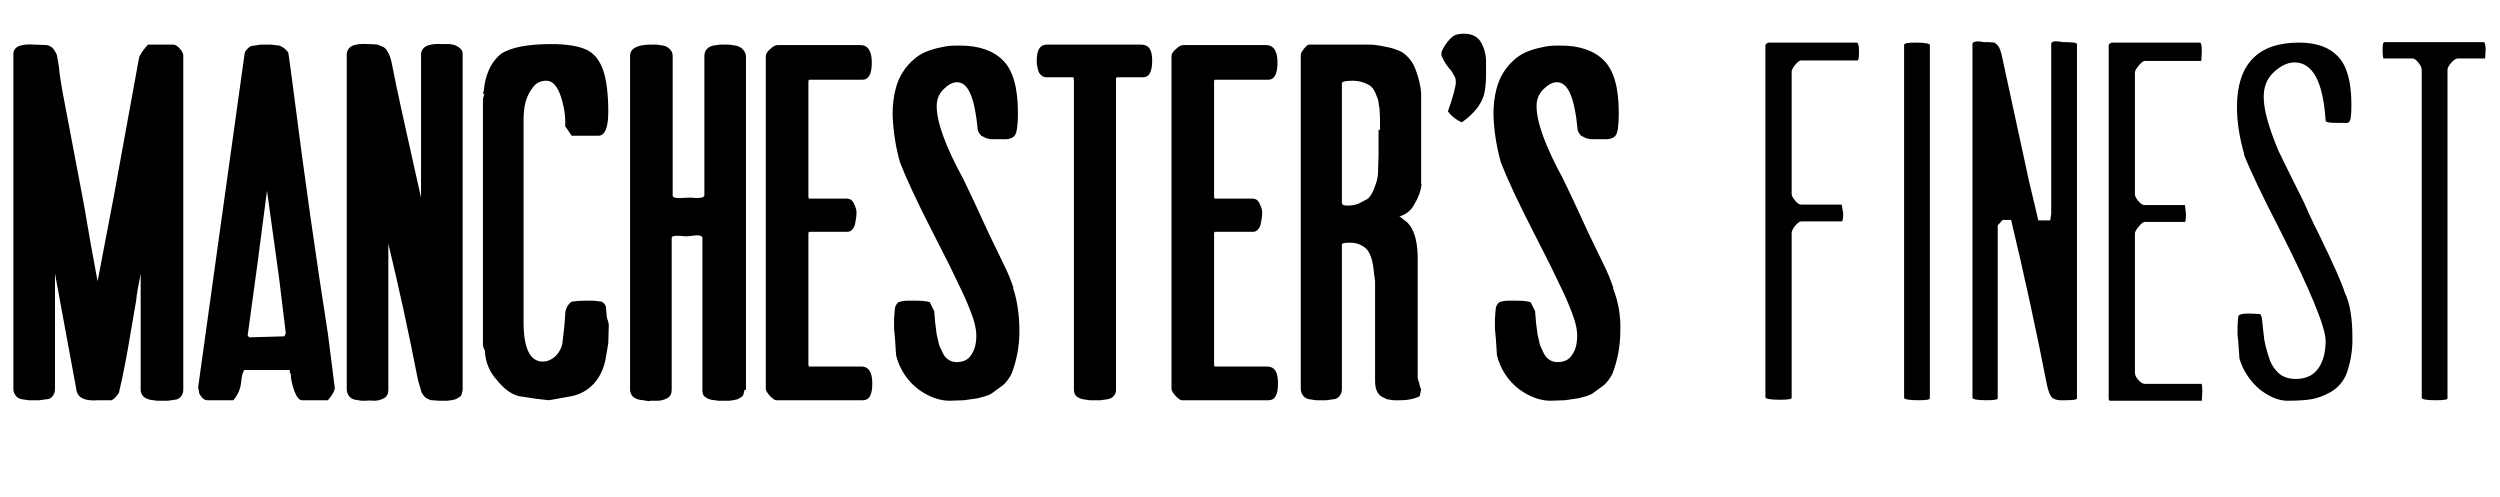
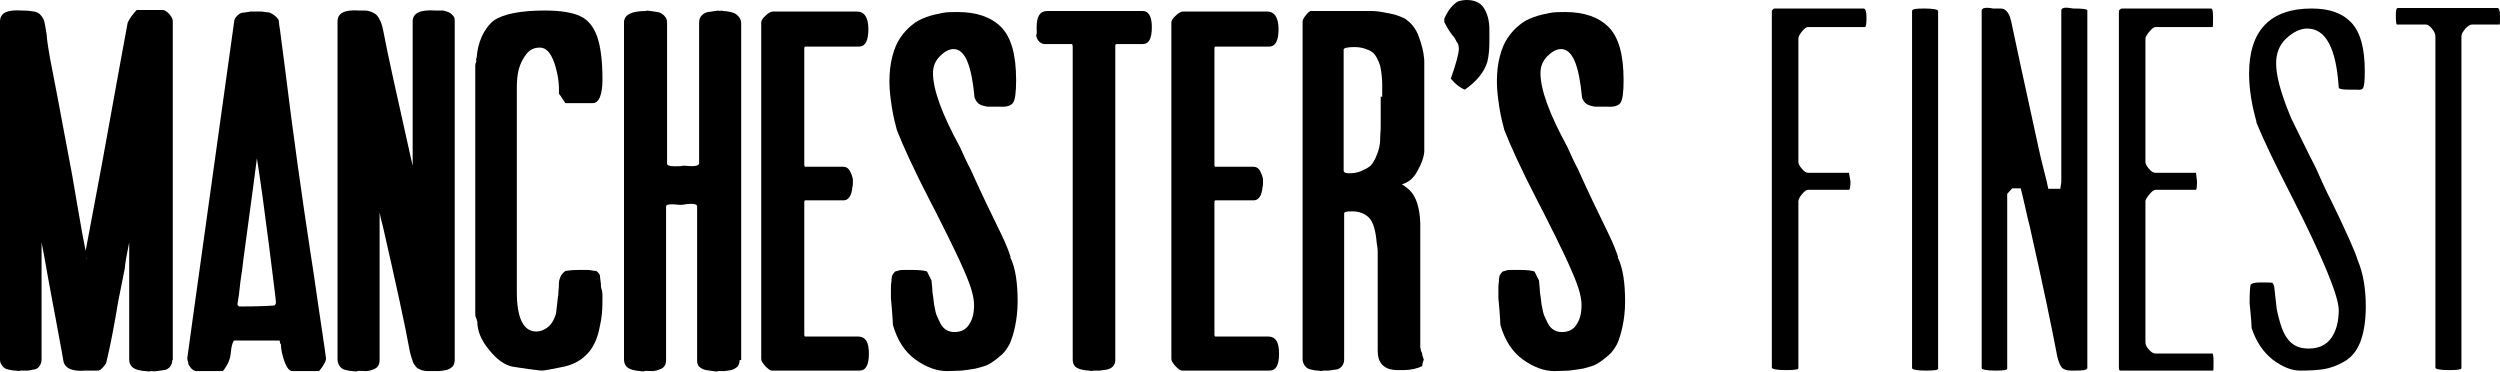
- <svg xmlns="http://www.w3.org/2000/svg" viewBox="0 0 504.7 100.3">
-   <path d="M37 78.7c0 .6-.2 1-.5 1.4-.3.3-.7.6-1.2.6l-1.4.2h-2.2l-1.4-.2c-.5-.1-.9-.3-1.3-.6a2 2 0 0 1-.6-1.5V55.3c-.5 2.4-.8 4.1-.9 5.3L26.4 67c-.8 4.9-1.6 9-2.4 12.3-.5.8-1 1.3-1.5 1.5h-2.7c-2.5.2-3.9-.4-4.3-1.7l-3.1-16.8-1.3-7.1v23.4c0 .6-.2 1-.5 1.4s-.7.6-1.2.6l-1.4.2H5.8l-1.4-.2c-.5-.1-.9-.3-1.2-.7s-.5-.8-.5-1.4V11.1C2.6 9.5 4 8.8 6.9 9l2.5.1c.6.1 1.1.4 1.4.8.3.4.6.9.7 1.3l.4 2.3c.1 1.5.4 3.1.7 4.9L17 41.6l1.2 7 1.5 8.2L23 39.5l5.1-28c.4-.8 1-1.7 1.8-2.5H35c.4 0 .8.3 1.3.8.5.6.7 1 .7 1.4v67.5zM19.9 58.5l-.1-.2.1.2zM67.6 78.4l-.1.4c-.2.5-.6 1.2-1.3 2H61c-.6 0-1.1-.6-1.6-1.9-.4-1.2-.7-2.4-.7-3.4a.8.8 0 0 1-.2-.5v-.3h-9.2c-.3.5-.5 1.2-.6 2.3a6.5 6.5 0 0 1-1.6 3.8h-5.2c-.7 0-1.2-.5-1.7-1.4v-.2l-.2-1 4.1-29.5 5.3-38c.1-.4.4-.7.7-1 .3-.3.8-.5 1.3-.5l1.2-.2h2l.9.1.9.1a4 4 0 0 1 1.8 1.4l.2 1.4.2 1.4.8 6.1a1686 1686 0 0 0 6.8 47.9l1.4 11zm-9.9-11.1l-1.4-11.5-2.4-17.3A2297.5 2297.5 0 0 1 50 67.7l.3.4 7.1-.2.3-.6zM93.4 78.7l-.2.9a1 1 0 0 1-.5.6l-.7.4-.9.2-.8.1h-1.6l-1.5-.1c-.3 0-.7-.2-1.1-.4-.4-.2-.7-.7-1-1.2l-.7-2.4a646.3 646.3 0 0 0-6-27.6v29.5c0 .8-.3 1.4-.9 1.7-.6.3-1.2.5-1.9.5-.6 0-1.2-.1-1.6 0h-1l-1.3-.2c-.5-.1-.9-.3-1.2-.7s-.5-.8-.5-1.4V11.1c0-1.7 1.4-2.4 4.3-2.2h.5l1.4.1 1.2.5c.4.2.7.6 1 1.2.3.5.5 1.2.7 2.1.9 4.8 2.7 12.8 5.2 24l.7 3.1V11.1c0-1.7 1.5-2.4 4.5-2.2h1.4l.9.2.8.4.6.6c.2.3.2.6.2 1v67.6zM122.9 65.7l-.1 3.6-.6 3.5c-.3 1.3-.7 2.3-1.3 3.3a8.3 8.3 0 0 1-5.6 3.9l-4.5.8-2.6-.3-3.3-.5c-1.5-.3-3.1-1.4-4.6-3.3a9 9 0 0 1-2.4-5.8l-.1-.3c-.2-.4-.3-.7-.3-1.1V19.9l.3-1-.3.1.2-.9c.1-1.3.4-2.6 1-4a8.7 8.7 0 0 1 2.4-3.2c1.9-1.3 5.3-2 10.2-2 3.1 0 5.5.4 7 1.1 1.6.7 2.7 2.1 3.4 4 .7 1.9 1.1 4.8 1.1 8.6 0 3.2-.7 4.8-2 4.8h-5.4l-.6-.9-.4-.6-.3-.4c.1-2-.2-4-.9-6.1-.7-2-1.6-3.1-2.9-3.1-1.1 0-2 .4-2.7 1.3-.7.9-1.2 1.9-1.5 3-.3 1.1-.4 2.4-.4 3.7v40.8c0 5.2 1.3 7.9 3.9 7.9.8 0 1.5-.3 2.2-.8a5 5 0 0 0 1.7-2.7v.1l.4-3.5.1-1.1.1-1.5c0-.5.1-.9.3-1.4a3 3 0 0 1 1-1.2 17 17 0 0 1 2.8-.2h1.5l1 .1.8.1.5.4.3.5.1 1 .1 1.2c0 .3.4.9.4 1.7zM150.3 78.7l-.2.9a1 1 0 0 1-.5.6l-.7.4-.9.2-.8.1H145l-1.4-.2c-.5-.1-.9-.3-1.3-.6s-.5-.8-.5-1.4V48c0-.3-.4-.5-1.1-.5l-1.9.2h-.5c-1.8-.2-2.7-.1-2.7.3v30.7c0 .8-.3 1.4-.9 1.7-.6.3-1.3.5-1.9.5h-1.5c-.1.1-.4.1-.8 0l-1.4-.2c-.5-.1-.9-.3-1.3-.6a2 2 0 0 1-.6-1.5V11.3c0-1.5 1.4-2.3 4.3-2.3h1l1.4.2c.5.1.9.3 1.3.7.4.4.6.8.6 1.4v28.2c0 .3.5.5 1.4.5l1.7-.1h.6c1.8.2 2.7 0 2.7-.5V11.3c0-.6.2-1.1.5-1.4.4-.4.8-.6 1.3-.7l1.4-.2h1.7l1.4.2c.5.1 1 .3 1.4.7.4.4.7.9.7 1.5v67.3zM176.1 77.4c0 2.3-.6 3.4-1.9 3.4h-17.5c-.3 0-.7-.3-1.3-.9-.5-.6-.8-1-.8-1.4V11.3c0-.4.3-.9.9-1.4.6-.6 1.1-.8 1.5-.8h16.7c1.5 0 2.3 1.2 2.3 3.5s-.6 3.5-1.9 3.5h-10.7c-.1 0-.2.1-.2.4v23.2c0 .3.1.4.2.4h7.6c.6 0 1 .3 1.3.8.3.6.5 1.1.6 1.7v.8l-.1.8-.2 1.1c-.1.4-.3.8-.6 1.1-.3.3-.6.4-1 .4h-7.6c-.1 0-.2.1-.2.4v26.4c0 .3.1.4.2.4h10.7c1.3.1 2 1.2 2 3.4zM205.8 67a23.8 23.8 0 0 1-1.6 8.5c-.5.9-1.1 1.8-1.9 2.4l-2.2 1.6c-.7.4-1.6.6-2.7.9l-2.8.4-2.9.1c-2.1 0-4.2-.8-6.3-2.3a12.3 12.3 0 0 1-4.5-6.9l-.2-3.1-.2-2.2V66v-1.7l.1-1.3.1-1 .3-.6.4-.4.7-.2.9-.1h1.7c1.4 0 2.4.1 3 .3l.9 1.8.2 2.4.3 2.3.5 2.2.8 1.7c.3.6.7 1 1.2 1.3.5.3 1 .4 1.6.4 1.3 0 2.3-.5 2.9-1.5.7-1 1-2.3 1-3.9 0-.9-.2-2-.6-3.3a52 52 0 0 0-2.3-5.6l-2.5-5.2-3.3-6.5c-3.3-6.4-5.5-11.2-6.7-14.3a40.2 40.2 0 0 1-1.5-9.7c0-1.9.2-3.6.6-5.1a11.5 11.5 0 0 1 3.9-6.2 9 9 0 0 1 2.9-1.6c1.1-.4 2.1-.6 3.1-.8 1-.2 2-.2 3.1-.2 3.8 0 6.7 1 8.7 3 2 2 3 5.5 3 10.6 0 2.4-.2 3.9-.6 4.5-.4.6-1.3.9-2.6.8H200l-.9-.2-1-.5a3 3 0 0 1-.7-1.1c-.6-6.5-1.9-9.7-4.2-9.7-.9 0-1.8.5-2.7 1.4-.9.9-1.4 2-1.4 3.4 0 3.3 1.8 8.2 5.4 14.8l2.1 4.4 3 6.5 3 6.2a36 36 0 0 1 2 4.8h-.1c.8 2.3 1.3 5.3 1.3 8.9zM232.6 12.2c0 2.3-.6 3.4-1.8 3.4h-5.2c-.2 0-.3.1-.3.4v62.7c0 .6-.2 1-.5 1.3-.3.3-.7.5-1.2.6l-1.4.2H220l-1.4-.2c-.5-.1-.9-.3-1.3-.6-.4-.4-.5-.9-.5-1.5V16.1l-.1-.5h-5.5c-.4 0-.8-.2-1.1-.5-.3-.3-.5-.7-.6-1.2l-.2-1.1v-.6c0-2.2.7-3.2 2.1-3.2h18.9c1.6 0 2.3 1 2.3 3.2zM258 77.4c0 2.3-.6 3.4-1.9 3.4h-17.5c-.3 0-.7-.3-1.3-.9-.5-.6-.8-1-.8-1.4V11.3c0-.4.3-.9.9-1.4.6-.6 1.1-.8 1.5-.8h16.7c1.5 0 2.3 1.2 2.3 3.5s-.6 3.5-1.9 3.5h-10.7c-.1 0-.2.1-.2.4v23.2c0 .3.1.4.2.4h7.6c.6 0 1 .3 1.3.8.3.6.5 1.1.6 1.7v.8l-.1.8-.2 1.1c-.1.4-.3.8-.6 1.1-.3.3-.6.4-1 .4h-7.6c-.1 0-.2.1-.2.4v26.4c0 .3.1.4.2.4H256c1.4.1 2 1.2 2 3.4zM287 37.2a9.7 9.7 0 0 1-1.4 3.9 4.8 4.8 0 0 1-3.1 2.6l.2.1 1.4 1.1c1.3 1.3 2 3.5 2.1 6.6v24.8l.1.4.2.6.1.5.3.9-.3 1.3c-1 .5-2.3.8-3.8.8h-1.5l-1.3-.2-1.2-.6a3 3 0 0 1-.9-1.2c-.2-.5-.3-1.2-.3-2v-20l-.2-1.5c-.2-2.5-.7-4.1-1.5-5a4.6 4.6 0 0 0-3.4-1.3c-1.1 0-1.6.1-1.6.4v29.2c0 .6-.2 1-.5 1.4-.3.3-.7.6-1.2.6l-1.4.2h-2.1l-1.4-.2c-.5-.1-.9-.3-1.2-.7s-.5-.8-.5-1.4V11.1c0-.3.2-.7.6-1.2.4-.5.7-.8 1-.9h12.2c.7 0 1.7.1 3.1.4 1.3.2 2.5.6 3.5 1.1a7 7 0 0 1 2.8 3.6c.6 1.6 1 3.2 1.1 4.7v18.4zm-8.4-11V24l-.1-2-.3-1.9-.6-1.5c-.3-.6-.6-1-1-1.3a6.6 6.6 0 0 0-3.6-1c-1.4 0-2.1.2-2.1.5v24.1c0 .4.3.6 1 .6a6 6 0 0 0 2.4-.4l1.7-.9c.5-.3.8-.9 1.2-1.6l.7-1.9a8 8 0 0 0 .3-2.5l.1-2.6v-5.4zM291 11.2v-.7a9 9 0 0 1 1.6-2.5c.6-.6 1-.9 1.4-1a6 6 0 0 1 1.5-.2c1.5 0 2.7.5 3.4 1.6a7.8 7.8 0 0 1 1.1 4.3V15c0 1.5-.1 2.9-.4 4.1-.6 2.1-2.2 4-4.5 5.6a7 7 0 0 1-2.8-2.2c1.1-3.1 1.6-5.1 1.6-5.9 0-.6-.1-1.1-.4-1.4l-.2-.4-.3-.5a9.8 9.8 0 0 1-2-3.1zM327.1 67a23.8 23.8 0 0 1-1.6 8.5c-.5.9-1.1 1.8-1.9 2.4l-2.2 1.6c-.7.4-1.6.6-2.7.9l-2.8.4-2.9.1c-2.1 0-4.2-.8-6.3-2.3a12.3 12.3 0 0 1-4.5-6.9l-.2-3.1-.2-2.2V66v-1.7l.1-1.3.1-1 .3-.6.4-.4.7-.2.9-.1h1.7c1.4 0 2.4.1 3 .3l.9 1.8.2 2.4.3 2.3.5 2.2.8 1.7c.3.6.7 1 1.2 1.3.5.3 1 .4 1.6.4 1.3 0 2.3-.5 2.9-1.5.7-1 1-2.3 1-3.9 0-.9-.2-2-.6-3.3a52 52 0 0 0-2.3-5.6l-2.5-5.2-3.3-6.5c-3.3-6.4-5.5-11.2-6.7-14.3a40.2 40.2 0 0 1-1.5-9.7c0-1.9.2-3.6.6-5.1a11.5 11.5 0 0 1 3.9-6.2 9 9 0 0 1 2.9-1.6c1.1-.4 2.1-.6 3.1-.8 1-.2 2-.2 3.1-.2 3.8 0 6.7 1 8.7 3 2 2 3 5.5 3 10.6 0 2.4-.2 3.9-.6 4.5-.4.6-1.3.9-2.6.8h-2.5l-.9-.2-1-.5a3 3 0 0 1-.7-1.1c-.6-6.5-1.9-9.7-4.2-9.7-.9 0-1.8.5-2.7 1.4-.9.9-1.4 2-1.4 3.4 0 3.3 1.8 8.2 5.4 14.8l2.1 4.4 3 6.5 3 6.2a36 36 0 0 1 2 4.8h-.1a21 21 0 0 1 1.5 8.9zM375.3 10.3c0 1.3-.1 1.9-.3 1.9h-11.4c-.3 0-.7.3-1.2.9-.5.6-.7 1.1-.7 1.4v24.6c0 .4.2.8.7 1.4.5.6.9.8 1.2.8h8.2l.3 1.7c0 1.1-.1 1.7-.3 1.7h-8.2c-.3 0-.7.3-1.2.9-.5.6-.7 1.1-.7 1.4v33.3c0 .3-.8.4-2.5.4-1.8 0-2.8-.2-2.8-.5V9.1l.2-.3.4-.2h17.7c.4-.1.6.5.6 1.7zM389.6 80.4c0 .3-.8.4-2.4.4-1.8 0-2.8-.2-2.8-.5V9.1c0-.4.8-.5 2.4-.5 1.8 0 2.8.2 2.8.5v71.3zM419.3 80.4c0 .3-.8.4-2.5.4h-.8c-.7 0-1.3-.2-1.7-.5-.4-.4-.7-1.1-1-2.3a819 819 0 0 0-7.3-33.6h-1.7l-1 1.1v34.9c0 .3-.8.4-2.3.4-1.8 0-2.8-.2-2.8-.5V8.9c0-.5.8-.7 2.3-.4h.9l1.2.1c.2.1.5.3.8.7.3.4.5 1 .7 1.8l5.5 25.4 1 4.2.9 3.8h2.4l.2-1.3V8.9c0-.6.8-.7 2.4-.4 1.8 0 2.8.1 2.8.4v71.5zM444.6 79.1l-.1 1.8H426c-.2 0-.3-.2-.3-.5V9.1l.2-.3.4-.2h17.8c.3 0 .4.6.4 1.8l-.1 1.9H433c-.3 0-.7.3-1.2.9-.5.6-.8 1.1-.8 1.4v24.6c0 .4.2.8.7 1.4.5.6.9.8 1.3.8h8.1l.2 1.7c0 1.1-.1 1.7-.2 1.7H433c-.3 0-.7.3-1.2.9-.5.6-.8 1.1-.8 1.4v28.1c0 .5.2 1 .7 1.5.4.5.9.8 1.3.8h11.4c.1-.1.2.5.2 1.6zM474.9 68.1a20 20 0 0 1-1.1 7.1 7.4 7.4 0 0 1-3.2 3.9c-1.4.8-2.8 1.3-4 1.5-1.2.2-2.8.3-4.8.3-1.7 0-3.5-.7-5.5-2.2a13 13 0 0 1-4.2-6.3l-.2-2.9-.2-2.1c0-2.1.1-3.3.2-3.6.1-.3.8-.5 1.8-.5h.5l2.1.1.3.6.5 4.5c.2 1.1.5 2.3 1 3.8a6.9 6.9 0 0 0 2.1 3.2c.9.7 2 1 3.3 1 2 0 3.5-.7 4.5-2.1 1-1.4 1.5-3.3 1.5-5.6 0-2.7-3.1-10.3-9.4-22.7-3.3-6.4-5.7-11.4-7.1-14.9l.1.1c-1-3.5-1.5-6.7-1.5-9.7 0-8.6 4.2-13 12.5-13 3.5 0 6.1.9 7.9 2.8 1.8 1.9 2.7 5.1 2.7 9.7 0 1.8-.1 2.9-.3 3.3-.2.4-.6.5-1.3.4h-1.5c-1.3 0-2-.1-2.1-.4-.5-7.9-2.6-11.8-6.3-11.8-1.4 0-2.8.7-4.2 2s-2 3-2 4.9c0 1.7.4 3.7 1.1 5.9a60 60 0 0 0 1.9 5.1l2.8 5.7 2.2 4.4c.8 1.8 1.8 4.1 3.2 6.8 2.9 6 4.6 9.8 5.1 11.5 1.2 2.5 1.6 5.6 1.6 9.2zM501.8 10l-.1 1.8h-5.5c-.4 0-.8.3-1.3.8-.5.6-.8 1.1-.8 1.5v66.3c0 .3-.8.4-2.5.4-1.8 0-2.7-.2-2.7-.5V14.2c0-.5-.2-1-.7-1.6-.5-.6-.9-.8-1.2-.8h-5.8c-.1 0-.2-.6-.2-1.8 0-1 .1-1.5.4-1.5h19.9c.3-.1.5.5.5 1.5z" />
+ <svg xmlns="http://www.w3.org/2000/svg" version="1.1" id="Layer_1" x="0px" y="0px" viewBox="0 0 499.2 74.1" style="enable-background:new 0 0 499.2 74.1;" xml:space="preserve">
+   <g>
+     <path d="M34.4,71.9c0,0.6-0.2,1-0.5,1.4c-0.3,0.3-0.7,0.6-1.2,0.6c-0.5,0.1-0.9,0.1-1.4,0.2s-0.9,0-1.2,0c-0.2,0.1-0.5,0.1-1,0   c-0.5,0-0.9-0.1-1.4-0.2c-0.5-0.1-0.9-0.3-1.3-0.6c-0.4-0.4-0.6-0.9-0.6-1.5V48.4c-0.5,2.4-0.8,4.1-0.9,5.3l-1.3,6.5   c-0.8,4.9-1.6,9-2.4,12.3c-0.5,0.8-1,1.3-1.5,1.5h-2.7c-2.5,0.2-3.9-0.4-4.3-1.7c-0.3-1.9-1.4-7.6-3.1-16.8c-0.6-3.4-1-5.7-1.3-7.1   v23.4c0,0.6-0.2,1-0.5,1.4s-0.7,0.6-1.2,0.6C6.3,73.9,5.8,74,5.3,74c-0.5,0-0.9,0-1.2,0c-0.2,0.1-0.5,0.1-1,0   c-0.5,0-0.9-0.1-1.4-0.2c-0.5-0.1-0.9-0.3-1.2-0.7S0,72.4,0,71.8V4.3c0-1.7,1.4-2.4,4.3-2.2c1.1,0,1.9,0.1,2.5,0.2   c0.6,0.1,1.1,0.4,1.4,0.8C8.6,3.6,8.8,4,8.9,4.5C9,4.9,9.1,5.7,9.3,6.8c0.1,1.5,0.4,3.1,0.7,4.9c0.3,1.5,1.8,9.2,4.4,23.2   c0.2,1.2,0.6,3.5,1.2,7c0.6,3.5,1.1,6.3,1.5,8.2l3.3-17.6c3.2-17.7,4.9-27,5.1-28c0.4-0.8,1-1.7,1.8-2.5h5.2c0.4,0,0.8,0.3,1.3,0.8   c0.5,0.6,0.7,1,0.7,1.4V71.9z M17.3,51.7c0,0,0-0.1-0.1-0.2C17.2,51.6,17.2,51.7,17.3,51.7z" />
+     <path d="M65.1,71.6L65,72.1c-0.2,0.5-0.6,1.2-1.3,2h-5.3c-0.6,0-1.1-0.6-1.6-1.9c-0.4-1.2-0.7-2.4-0.7-3.4   c-0.1-0.1-0.2-0.3-0.2-0.5c-0.1-0.2-0.1-0.3,0-0.3h-9.2c-0.3,0.5-0.5,1.2-0.6,2.3c-0.1,1.5-0.7,2.7-1.6,3.8h-5.2   c-0.7,0-1.2-0.5-1.7-1.4v-0.2c-0.1-0.3-0.2-0.7-0.2-1c0-0.2,1.4-10,4.1-29.5c2.7-19.5,4.5-32.2,5.3-38c0.1-0.4,0.4-0.7,0.7-1   c0.3-0.3,0.8-0.5,1.3-0.5c0.5-0.1,0.9-0.1,1.2-0.2c0.3,0,0.8,0,1.4,0h0.6c0.2,0,0.5,0,0.9,0.1c0.4,0,0.7,0.1,0.9,0.1   c0.7,0.3,1.3,0.7,1.8,1.4c0.1,0.3,0.1,0.8,0.2,1.4c0.1,0.7,0.2,1.1,0.2,1.4c0.4,3.2,0.7,5.2,0.8,6.1C58.6,27.4,60.4,40,62,50.5   c0.3,1.8,0.8,5.2,1.5,10.1C64.2,65.5,64.8,69.1,65.1,71.6z M55.1,60.4c0-0.5-0.5-4.3-1.4-11.5c-0.9-7.1-1.7-12.9-2.4-17.3   c-0.1,0.9-1,7.7-2.7,20.2c-0.1,1-0.3,2.6-0.6,4.5c-0.2,2-0.4,3.5-0.6,4.5c0.1,0.1,0.1,0.2,0.3,0.4c0,0,0,0,0,0c0,0,0,0,0,0   c3.4,0,5.7-0.1,7.1-0.2C55,60.8,55.1,60.6,55.1,60.4z" />
+     <path d="M90.8,71.9c0,0.3-0.1,0.7-0.2,0.9c-0.1,0.3-0.3,0.5-0.5,0.6c-0.2,0.2-0.5,0.3-0.7,0.4c-0.2,0.1-0.5,0.1-0.9,0.2   c-0.3,0-0.6,0.1-0.8,0.1c-0.2,0-0.4,0-0.7,0c-0.3,0-0.4,0-0.4,0h-0.5c-0.7,0-1.2,0-1.5-0.1c-0.3,0-0.7-0.2-1.1-0.4   c-0.4-0.2-0.7-0.7-1-1.2c-0.2-0.6-0.5-1.4-0.7-2.4c-0.9-5-2.7-13.2-5.3-24.6c-0.4-1.4-0.6-2.4-0.7-3v29.5c0,0.8-0.3,1.4-0.9,1.7   c-0.6,0.3-1.2,0.5-1.9,0.5c-0.6,0-1.2-0.1-1.6,0c-0.2,0.1-0.5,0.1-1,0c-0.4,0-0.9-0.1-1.3-0.2c-0.5-0.1-0.9-0.3-1.2-0.7   s-0.5-0.8-0.5-1.4V4.3c0-1.7,1.4-2.4,4.3-2.2h0.5c0.6,0,1.1,0,1.4,0.1c0.4,0.1,0.7,0.2,1.2,0.5c0.4,0.2,0.7,0.6,1,1.2   c0.3,0.5,0.5,1.2,0.7,2.1c0.9,4.8,2.7,12.8,5.2,24l0.7,3.1V4.3c0-1.7,1.5-2.4,4.5-2.2c0.1,0,0.3,0,0.6,0c0.2,0,0.5,0,0.8,0   c0.3,0,0.6,0.1,0.9,0.2c0.3,0.1,0.6,0.2,0.8,0.4c0.2,0.1,0.4,0.4,0.6,0.6c0.2,0.3,0.2,0.6,0.2,1V71.9z" />
+     <path d="M120.3,58.9c0,1.3,0,2.5-0.1,3.6c-0.1,1.1-0.3,2.2-0.6,3.5c-0.3,1.3-0.7,2.3-1.3,3.3c-0.5,0.9-1.3,1.7-2.2,2.4   c-1,0.7-2.1,1.2-3.4,1.5c-2.5,0.5-4,0.8-4.5,0.8c-0.2,0-1.1-0.1-2.6-0.3c-1.5-0.2-2.6-0.4-3.3-0.5c-1.5-0.3-3.1-1.4-4.6-3.3   c-1.6-1.9-2.4-3.8-2.4-5.8c-0.1-0.1-0.1-0.1-0.1-0.3c-0.2-0.4-0.3-0.7-0.3-1.1V13c0-0.2,0.1-0.5,0.3-1L95,12.2   c0.1-0.5,0.2-0.8,0.2-0.9c0.1-1.3,0.4-2.6,1-4c0.6-1.3,1.4-2.4,2.4-3.2c1.9-1.3,5.3-2,10.2-2c3.1,0,5.5,0.4,7,1.1   c1.6,0.7,2.7,2.1,3.4,4c0.7,1.9,1.1,4.8,1.1,8.6c0,3.2-0.7,4.8-2,4.8h-5.4c-0.2-0.3-0.4-0.6-0.6-0.9c-0.2-0.3-0.3-0.5-0.4-0.6   c-0.1-0.1-0.2-0.3-0.3-0.4c0.1-2-0.2-4-0.9-6.1c-0.7-2-1.6-3.1-2.9-3.1c-1.1,0-2,0.4-2.7,1.3c-0.7,0.9-1.2,1.9-1.5,3   c-0.3,1.1-0.4,2.4-0.4,3.7v40.8c0,5.2,1.3,7.9,3.9,7.9c0.8,0,1.5-0.3,2.2-0.8c0.7-0.5,1.3-1.4,1.7-2.7v0.1c0.2-1.5,0.3-2.6,0.4-3.5   c0.1-0.3,0.1-0.7,0.1-1.1c0.1-0.6,0.1-1.1,0.1-1.5c0-0.5,0.1-0.9,0.3-1.4c0.2-0.5,0.6-0.9,1-1.2c0.6-0.1,1.5-0.2,2.8-0.2   c0.7,0,1.2,0,1.5,0c0.2,0,0.6,0,1,0.1c0.5,0.1,0.7,0.1,0.8,0.1s0.2,0.1,0.5,0.4c0.2,0.3,0.3,0.4,0.3,0.5s0,0.4,0.1,1   c0.1,0.5,0.1,0.9,0.1,1.2S120.3,58,120.3,58.9z" />
+     <path d="M147.7,71.9c0,0.3-0.1,0.7-0.2,0.9c-0.1,0.3-0.3,0.5-0.5,0.6c-0.2,0.2-0.5,0.3-0.7,0.4c-0.2,0.1-0.5,0.1-0.9,0.2   c-0.3,0-0.6,0.1-0.8,0.1c-0.2,0-0.5,0-0.7,0c-0.3,0-0.5,0-0.5,0c-0.2,0.1-0.5,0.1-1,0c-0.5-0.1-0.9-0.1-1.4-0.2   c-0.5-0.1-0.9-0.3-1.3-0.6c-0.4-0.3-0.5-0.8-0.5-1.4V41.2c0-0.3-0.4-0.5-1.1-0.5c-0.7,0-1.4,0.1-1.9,0.2h-0.5   c-1.8-0.2-2.7-0.1-2.7,0.3v30.7c0,0.8-0.3,1.4-0.9,1.7c-0.6,0.3-1.3,0.5-1.9,0.5c-0.7,0-1.2-0.1-1.5,0c-0.1,0.1-0.4,0.1-0.8,0   c-0.4,0-0.9-0.1-1.4-0.2c-0.5-0.1-0.9-0.3-1.3-0.6c-0.4-0.4-0.6-0.9-0.6-1.5V4.5c0-1.5,1.4-2.3,4.3-2.3c0.2-0.1,0.5-0.1,1,0   c0.5,0.1,0.9,0.1,1.4,0.2c0.5,0.1,0.9,0.3,1.3,0.7c0.4,0.4,0.6,0.8,0.6,1.4v28.2c0,0.3,0.5,0.5,1.4,0.5c0.9,0,1.5,0,1.7-0.1h0.6   c1.8,0.2,2.7,0,2.7-0.5V4.5c0-0.6,0.2-1.1,0.5-1.4c0.4-0.4,0.8-0.6,1.3-0.7c0.5-0.1,1-0.1,1.4-0.2c0.5-0.1,0.8-0.1,1,0   c0-0.1,0.3-0.1,0.7,0c0.4,0,0.9,0.1,1.4,0.2c0.5,0.1,1,0.3,1.4,0.7c0.4,0.4,0.7,0.9,0.7,1.5V71.9z" />
+     <path d="M173.5,70.6c0,2.3-0.6,3.4-1.9,3.4h-17.5c-0.3,0-0.7-0.3-1.3-0.9c-0.5-0.6-0.8-1-0.8-1.4V4.5c0-0.4,0.3-0.9,0.9-1.4   c0.6-0.6,1.1-0.8,1.5-0.8h16.7c1.5,0,2.3,1.2,2.3,3.5c0,2.3-0.6,3.5-1.9,3.5h-10.7c-0.1,0-0.2,0.1-0.2,0.4v23.2   c0,0.3,0.1,0.4,0.2,0.4h7.6c0.6,0,1,0.3,1.3,0.8c0.3,0.6,0.5,1.1,0.6,1.7l0,0.8c0,0.2,0,0.5-0.1,0.8c0,0.3-0.1,0.7-0.2,1.1   c-0.1,0.4-0.3,0.8-0.6,1.1c-0.3,0.3-0.6,0.4-1,0.4h-7.6c-0.1,0-0.2,0.1-0.2,0.4v26.4c0,0.3,0.1,0.4,0.2,0.4h10.7   C172.9,67.3,173.5,68.4,173.5,70.6z" />
+     <path d="M203.2,60.2c0,1.8-0.2,3.5-0.5,4.9c-0.3,1.5-0.7,2.7-1.1,3.6c-0.5,0.9-1.1,1.8-1.9,2.4c-0.8,0.7-1.5,1.2-2.2,1.6   c-0.7,0.4-1.6,0.6-2.7,0.9c-1.1,0.2-2,0.3-2.8,0.4c-0.8,0-1.8,0.1-2.9,0.1c-2.1,0-4.2-0.8-6.3-2.3c-2.1-1.5-3.6-3.8-4.5-6.9   c0-0.6-0.1-1.6-0.2-3.1c-0.1-1.4-0.2-2.1-0.2-2.2s0-0.2,0-0.4c0-0.8,0-1.4,0-1.7s0-0.8,0.1-1.3c0-0.5,0.1-0.8,0.1-1   c0-0.1,0.1-0.3,0.3-0.6c0.2-0.2,0.3-0.4,0.4-0.4c0.1,0,0.3-0.1,0.7-0.2c0.3-0.1,0.6-0.1,0.9-0.1c0.2,0,0.6,0,1.2,0h0.5   c1.4,0,2.4,0.1,3,0.3c0.4,0.8,0.7,1.4,0.9,1.8c0.1,1,0.2,1.9,0.2,2.4c0.1,0.6,0.2,1.3,0.3,2.3c0.2,0.9,0.3,1.7,0.5,2.2   c0.2,0.5,0.5,1.1,0.8,1.7c0.3,0.6,0.7,1,1.2,1.3c0.5,0.3,1,0.4,1.6,0.4c1.3,0,2.3-0.5,2.9-1.5c0.7-1,1-2.3,1-3.9   c0-0.9-0.2-2-0.6-3.3c-0.4-1.3-1.2-3.2-2.3-5.6c-1.1-2.4-2-4.1-2.5-5.2c-0.6-1.1-1.6-3.3-3.3-6.5c-3.3-6.4-5.5-11.2-6.7-14.3   c-0.3-1.1-0.7-2.6-1-4.5c-0.3-1.9-0.5-3.6-0.5-5.2c0-1.9,0.2-3.6,0.6-5.1c0.4-1.5,0.9-2.7,1.6-3.7c0.7-1,1.4-1.8,2.3-2.5   c0.8-0.7,1.8-1.2,2.9-1.6c1.1-0.4,2.1-0.6,3.1-0.8c1-0.2,2-0.2,3.1-0.2c3.8,0,6.7,1,8.7,3c2,2,3,5.5,3,10.6c0,2.4-0.2,3.9-0.6,4.5   c-0.4,0.6-1.3,0.9-2.6,0.8h-1.5c-0.5,0-0.8,0-1,0c-0.2,0-0.5-0.1-0.9-0.2c-0.4-0.1-0.8-0.3-1-0.5c-0.3-0.3-0.5-0.6-0.7-1.1   c-0.6-6.5-1.9-9.7-4.2-9.7c-0.9,0-1.8,0.5-2.7,1.4c-0.9,0.9-1.4,2-1.4,3.4c0,3.3,1.8,8.2,5.4,14.8c0.8,1.8,1.5,3.3,2.1,4.4   c0.9,2,1.9,4.2,3,6.5c0.9,1.9,1.9,3.9,3,6.2c1.1,2.2,1.7,3.9,2,4.8h-0.1C202.8,53.5,203.2,56.6,203.2,60.2z" />
+     <path d="M230,5.4c0,2.3-0.6,3.4-1.8,3.4H223c-0.2,0-0.3,0.1-0.3,0.4v62.7c0,0.6-0.2,1-0.5,1.3c-0.3,0.3-0.7,0.5-1.2,0.6   c-0.5,0.1-0.9,0.1-1.4,0.2c-0.5,0-0.9,0-1.3,0c-0.1,0.1-0.4,0.1-0.9,0c-0.4,0-0.9-0.1-1.4-0.2c-0.5-0.1-0.9-0.3-1.3-0.6   c-0.4-0.4-0.5-0.9-0.5-1.5V9.3l-0.1-0.5h-5.5c-0.4,0-0.8-0.2-1.1-0.5c-0.3-0.3-0.5-0.7-0.6-1.2C207.1,6.6,207,6.2,207,6   c0-0.2,0-0.4,0-0.6c0-2.2,0.7-3.2,2.1-3.2h18.9C229.3,2.1,230,3.2,230,5.4z" />
+     <path d="M255.4,70.6c0,2.3-0.6,3.4-1.9,3.4h-17.5c-0.3,0-0.7-0.3-1.3-0.9c-0.5-0.6-0.8-1-0.8-1.4V4.5c0-0.4,0.3-0.9,0.9-1.4   c0.6-0.6,1.1-0.8,1.5-0.8h16.7c1.5,0,2.3,1.2,2.3,3.5c0,2.3-0.6,3.5-1.9,3.5h-10.7c-0.1,0-0.2,0.1-0.2,0.4v23.2   c0,0.3,0.1,0.4,0.2,0.4h7.6c0.6,0,1,0.3,1.3,0.8c0.3,0.6,0.5,1.1,0.6,1.7l0,0.8c0,0.2,0,0.5-0.1,0.8c0,0.3-0.1,0.7-0.2,1.1   c-0.1,0.4-0.3,0.8-0.6,1.1c-0.3,0.3-0.6,0.4-1,0.4h-7.6c-0.1,0-0.2,0.1-0.2,0.4v26.4c0,0.3,0.1,0.4,0.2,0.4h10.7   C254.8,67.3,255.4,68.4,255.4,70.6z" />
+     <path d="M284.4,30.3c-0.1,1.2-0.6,2.5-1.4,3.9c-0.8,1.5-1.9,2.3-3.1,2.6c0,0,0,0,0.2,0.1c0.6,0.4,1.1,0.8,1.4,1.1   c1.3,1.3,2,3.5,2.1,6.6v24.7c0-0.1,0,0,0,0.1c0,0.1,0.1,0.2,0.1,0.4c0,0.2,0.1,0.4,0.2,0.6c0.1,0.2,0.1,0.4,0.1,0.5l0.3,0.9   c-0.2,0.5-0.3,0.9-0.3,1.3c-1,0.5-2.3,0.8-3.8,0.8H280c-0.4,0-0.8,0-1.2,0c-0.4,0-0.9-0.1-1.3-0.2c-0.4-0.1-0.8-0.3-1.2-0.6   c-0.3-0.2-0.6-0.6-0.9-1.2c-0.2-0.5-0.3-1.2-0.3-2V50c0-0.3-0.1-0.8-0.2-1.5c-0.2-2.5-0.7-4.1-1.5-5c-0.8-0.8-1.9-1.3-3.4-1.3   c-1.1,0-1.6,0.1-1.6,0.4v29.2c0,0.6-0.2,1-0.5,1.4c-0.3,0.3-0.7,0.6-1.2,0.6c-0.5,0.1-0.9,0.1-1.4,0.2c-0.5,0-0.8,0-1.1,0   c-0.2,0.1-0.5,0.1-1,0c-0.5,0-0.9-0.1-1.4-0.2c-0.5-0.1-0.9-0.3-1.2-0.7s-0.5-0.8-0.5-1.4V4.3c0-0.3,0.2-0.7,0.6-1.2   c0.4-0.5,0.7-0.8,1-0.9h8.4c1.8,0,3,0,3.8,0c0.7,0,1.7,0.1,3.1,0.4c1.3,0.2,2.5,0.6,3.5,1.1c1.2,0.8,2.2,1.9,2.8,3.6   c0.6,1.6,1,3.2,1.1,4.7V30.3z M276,19.3c0-1,0-1.7,0-2.2c0-0.4,0-1.1-0.1-2c-0.1-0.9-0.2-1.5-0.3-1.9c-0.1-0.4-0.3-0.9-0.6-1.5   c-0.3-0.6-0.6-1-1-1.3c-0.4-0.3-0.9-0.5-1.5-0.7c-0.6-0.2-1.3-0.3-2.1-0.3c-1.4,0-2.1,0.2-2.1,0.5V34c0,0.4,0.3,0.6,1,0.6   c0.9,0,1.7-0.1,2.4-0.4c0.7-0.3,1.3-0.6,1.7-0.9c0.5-0.3,0.8-0.9,1.2-1.6c0.3-0.7,0.6-1.4,0.7-1.9c0.2-0.6,0.3-1.4,0.3-2.5   c0.1-1.1,0.1-2,0.1-2.6c0-0.6,0-1.6,0-2.9V19.3z" />
+     <path d="M288.4,4.4V3.7c0.5-1.1,1.1-2,1.6-2.5c0.6-0.6,1-0.9,1.4-1c0.4-0.1,0.9-0.2,1.5-0.2c1.5,0,2.7,0.5,3.4,1.6   c0.7,1.1,1.1,2.5,1.1,4.3c0,0.2,0,0.4,0,0.6c0,0.2,0,0.4,0,0.4v1.3c0,1.5-0.1,2.9-0.4,4.1c-0.6,2.1-2.2,4-4.5,5.6   c-1-0.4-1.9-1.1-2.8-2.2c1.1-3.1,1.6-5.1,1.6-5.9c0-0.6-0.1-1.1-0.4-1.4c-0.1-0.1-0.1-0.2-0.2-0.4c-0.1-0.2-0.2-0.3-0.3-0.5   C289.6,6.6,289,5.6,288.4,4.4z" />
+     <path d="M324.5,60.2c0,1.8-0.2,3.5-0.5,4.9c-0.3,1.5-0.7,2.7-1.1,3.6c-0.5,0.9-1.1,1.8-1.9,2.4c-0.8,0.7-1.5,1.2-2.2,1.6   c-0.7,0.4-1.6,0.6-2.7,0.9c-1.1,0.2-2,0.3-2.8,0.4c-0.8,0-1.8,0.1-2.9,0.1c-2.1,0-4.2-0.8-6.3-2.3c-2.1-1.5-3.6-3.8-4.5-6.9   c0-0.6-0.1-1.6-0.2-3.1c-0.1-1.4-0.2-2.1-0.2-2.2s0-0.2,0-0.4c0-0.8,0-1.4,0-1.7s0-0.8,0.1-1.3c0-0.5,0.1-0.8,0.1-1   c0-0.1,0.1-0.3,0.3-0.6c0.2-0.2,0.3-0.4,0.4-0.4c0.1,0,0.3-0.1,0.7-0.2c0.3-0.1,0.6-0.1,0.9-0.1c0.2,0,0.6,0,1.2,0h0.5   c1.4,0,2.4,0.1,3,0.3c0.4,0.8,0.7,1.4,0.9,1.8c0.1,1,0.2,1.9,0.2,2.4c0.1,0.6,0.2,1.3,0.3,2.3c0.2,0.9,0.3,1.7,0.5,2.2   c0.2,0.5,0.5,1.1,0.8,1.7c0.3,0.6,0.7,1,1.2,1.3c0.5,0.3,1,0.4,1.6,0.4c1.3,0,2.3-0.5,2.9-1.5c0.7-1,1-2.3,1-3.9   c0-0.9-0.2-2-0.6-3.3c-0.4-1.3-1.2-3.2-2.3-5.6c-1.1-2.4-2-4.1-2.5-5.2c-0.6-1.1-1.6-3.3-3.3-6.5c-3.3-6.4-5.5-11.2-6.7-14.3   c-0.3-1.1-0.7-2.6-1-4.5c-0.3-1.9-0.5-3.6-0.5-5.2c0-1.9,0.2-3.6,0.6-5.1c0.4-1.5,0.9-2.7,1.6-3.7c0.7-1,1.4-1.8,2.3-2.5   c0.8-0.7,1.8-1.2,2.9-1.6c1.1-0.4,2.1-0.6,3.1-0.8c1-0.2,2-0.2,3.1-0.2c3.8,0,6.7,1,8.7,3c2,2,3,5.5,3,10.6c0,2.4-0.2,3.9-0.6,4.5   c-0.4,0.6-1.3,0.9-2.6,0.8h-1.5c-0.5,0-0.8,0-1,0c-0.2,0-0.5-0.1-0.9-0.2c-0.4-0.1-0.8-0.3-1-0.5c-0.3-0.3-0.5-0.6-0.7-1.1   c-0.6-6.5-1.9-9.7-4.2-9.7c-0.9,0-1.8,0.5-2.7,1.4c-0.9,0.9-1.4,2-1.4,3.4c0,3.3,1.8,8.2,5.4,14.8c0.8,1.8,1.5,3.3,2.1,4.4   c0.9,2,1.9,4.2,3,6.5c0.9,1.9,1.9,3.9,3,6.2c1.1,2.2,1.7,3.9,2,4.8h-0.1C324.1,53.5,324.5,56.6,324.5,60.2z" />
+     <path d="M372.7,3.5c0,1.3-0.1,1.9-0.3,1.9H361c-0.3,0-0.7,0.3-1.2,0.9c-0.5,0.6-0.7,1.1-0.7,1.4v24.6c0,0.4,0.2,0.8,0.7,1.4   c0.5,0.6,0.9,0.8,1.2,0.8h8.2l0.3,1.7c0,1.1-0.1,1.7-0.3,1.7H361c-0.3,0-0.7,0.3-1.2,0.9c-0.5,0.6-0.7,1.1-0.7,1.4v33.3   c0,0.3-0.8,0.4-2.5,0.4c-1.8,0-2.8-0.2-2.8-0.5V2.2c0-0.1,0.1-0.2,0.2-0.3c0.1-0.1,0.2-0.2,0.4-0.2h17.7   C372.5,1.7,372.7,2.3,372.7,3.5z" />
+     <path d="M387,73.6c0,0.3-0.8,0.4-2.4,0.4c-1.8,0-2.8-0.2-2.8-0.5V2.2c0-0.4,0.8-0.5,2.4-0.5c1.8,0,2.8,0.2,2.8,0.5V73.6z" />
+     <path d="M416.7,73.6c0,0.3-0.8,0.4-2.5,0.4h-0.7c-0.7,0-1.3-0.2-1.7-0.5c-0.4-0.4-0.7-1.1-1-2.3c-1-5.3-2.8-14-5.5-26   c-0.2-0.7-0.5-2-0.9-3.8c-0.4-1.8-0.7-3-0.9-3.8h-1.7l-1,1.1v34.9c0,0.3-0.8,0.4-2.3,0.4c-1.8,0-2.8-0.2-2.8-0.5V2.1   c0-0.5,0.8-0.7,2.3-0.4h0.9c0.5,0,0.9,0,1.2,0.1c0.2,0.1,0.5,0.3,0.8,0.7c0.3,0.4,0.5,1,0.7,1.8c0.7,3.3,2.5,11.8,5.5,25.4   c0.2,0.9,0.5,2.3,1,4.2c0.5,1.9,0.8,3.2,0.9,3.8h2.4l0.2-1.3V2.1c0-0.6,0.8-0.7,2.4-0.4c1.8,0,2.8,0.1,2.8,0.4V73.6z" />
+     <path d="M442,72.2c0,1.2,0,1.8-0.1,1.8h-18.5c-0.2,0-0.3-0.2-0.3-0.5V2.2c0-0.1,0.1-0.2,0.2-0.3c0.1-0.1,0.3-0.2,0.4-0.2h17.8   c0.3,0,0.4,0.6,0.4,1.8c0,1.3,0,1.9-0.1,1.9h-11.4c-0.3,0-0.7,0.3-1.2,0.9c-0.5,0.6-0.8,1.1-0.8,1.4v24.6c0,0.4,0.2,0.8,0.7,1.4   c0.5,0.6,0.9,0.8,1.3,0.8h8.1l0.2,1.7c0,1.1-0.1,1.7-0.2,1.7h-8.1c-0.3,0-0.7,0.3-1.2,0.9c-0.5,0.6-0.8,1.1-0.8,1.4v28.1   c0,0.5,0.2,1,0.7,1.5c0.4,0.5,0.9,0.8,1.3,0.8h11.4C441.9,70.6,442,71.2,442,72.2z" />
+     <path d="M472.4,61.2c0,2.9-0.4,5.3-1.1,7.1c-0.7,1.8-1.8,3.1-3.2,3.9c-1.4,0.8-2.8,1.3-4,1.5c-1.2,0.2-2.8,0.3-4.8,0.3   c-1.7,0-3.5-0.7-5.5-2.2c-1.9-1.5-3.3-3.6-4.2-6.3c0-0.7-0.1-1.7-0.2-2.9l-0.2-2.1c0-2.1,0.1-3.3,0.2-3.6c0.1-0.3,0.8-0.5,1.8-0.5   h0.5c1.2,0,1.9,0,2.1,0.1c0.1,0.2,0.2,0.4,0.3,0.6c0.2,1.9,0.4,3.4,0.5,4.5c0.2,1.1,0.5,2.3,1,3.8c0.5,1.4,1.2,2.5,2.1,3.2   c0.9,0.7,2,1,3.3,1c2,0,3.5-0.7,4.5-2.1c1-1.4,1.5-3.3,1.5-5.6c0-2.7-3.1-10.3-9.4-22.7c-3.3-6.4-5.7-11.4-7.1-14.9l0.1,0.1   c-1-3.5-1.5-6.7-1.5-9.7c0-8.6,4.2-13,12.5-13c3.5,0,6.1,0.9,7.9,2.8c1.8,1.9,2.7,5.1,2.7,9.7c0,1.8-0.1,2.9-0.3,3.3   c-0.2,0.4-0.6,0.5-1.3,0.4h-1.5c-1.3,0-2-0.1-2.1-0.4c-0.5-7.9-2.6-11.8-6.3-11.8c-1.4,0-2.8,0.7-4.2,2s-2,3-2,4.9   c0,1.7,0.4,3.7,1.1,5.9c0.7,2.2,1.4,3.9,1.9,5.1c0.6,1.2,1.5,3.1,2.8,5.7c1.1,2.3,1.9,3.7,2.2,4.4c0.8,1.8,1.8,4.1,3.2,6.8   c2.9,6,4.6,9.8,5.1,11.5C471.9,54.6,472.4,57.7,472.4,61.2z" />
+     <path d="M499.2,3.1c0,1.2,0,1.8-0.1,1.8h-5.5c-0.4,0-0.8,0.3-1.3,0.8c-0.5,0.6-0.8,1.1-0.8,1.5v66.3c0,0.3-0.8,0.4-2.5,0.4   c-1.8,0-2.7-0.2-2.7-0.5V7.3c0-0.5-0.2-1-0.7-1.6c-0.5-0.6-0.9-0.8-1.2-0.8h-5.8c-0.1,0-0.2-0.6-0.2-1.8c0-1,0.1-1.5,0.4-1.5h19.9   C499,1.6,499.2,2.1,499.2,3.1z" />
+   </g>
</svg>
